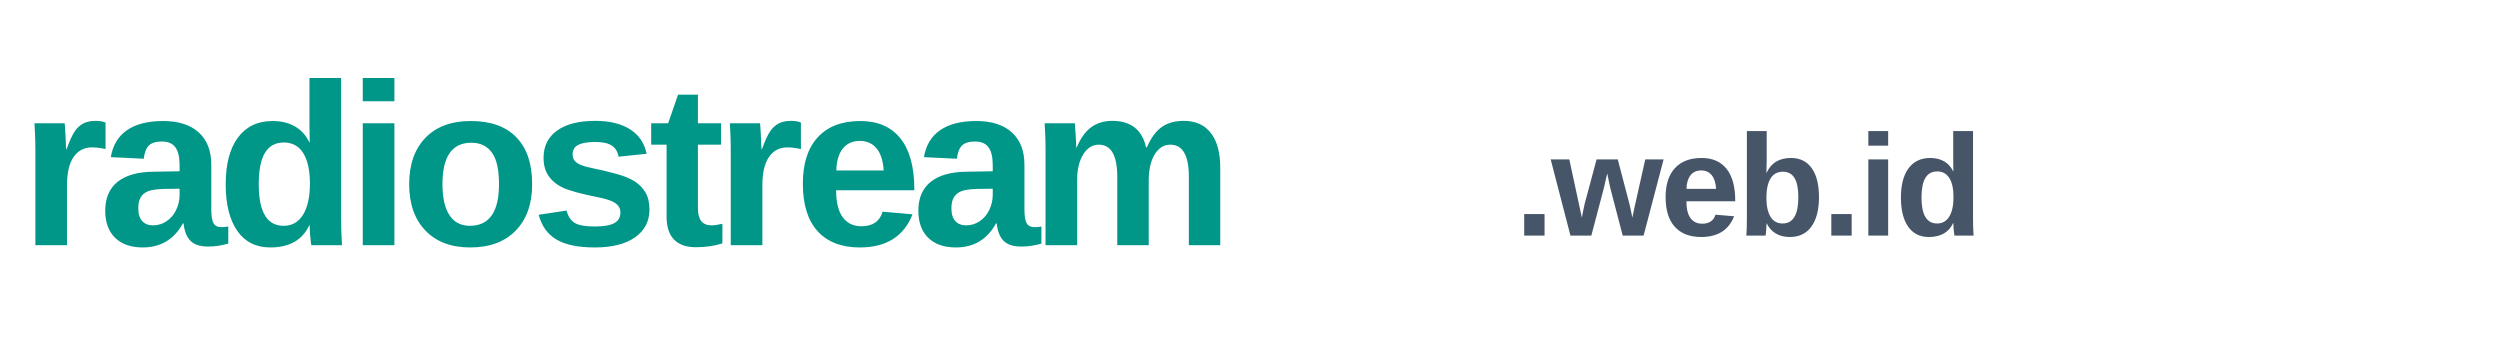
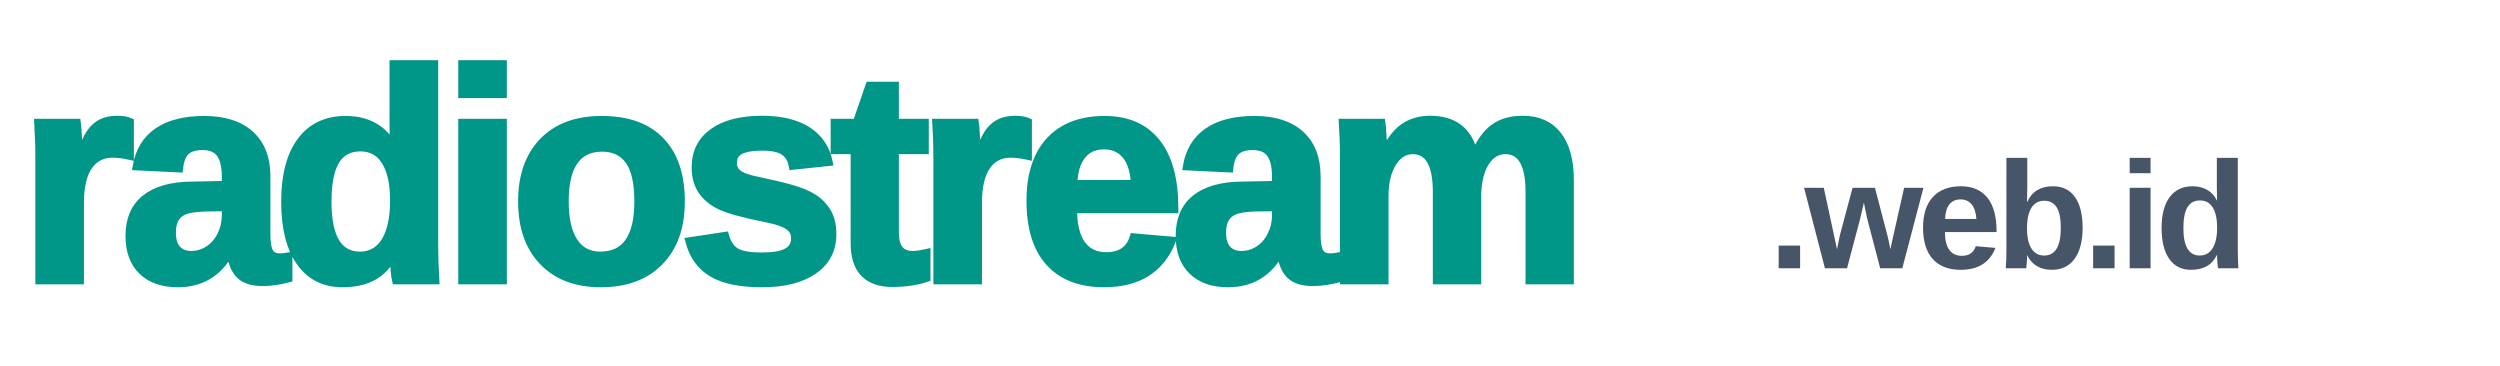
- <svg xmlns="http://www.w3.org/2000/svg" width="520" height="72" viewBox="0 0 520 72">
-   <g font-family="Arial, Helvetica, sans-serif" font-weight="900">
-     <text x="4" y="51" font-size="48" letter-spacing="-2.2" fill="#009688">radiostream</text>
-     <text x="315" y="49" font-size="30" letter-spacing="-0.7" font-weight="800" fill="#475569">.web.id</text>
-   </g>
+ <svg xmlns="http://www.w3.org/2000/svg" width="410" height="60" viewBox="0 0 410 60">
+   <text x="3" y="46" font-family="Arial Black, Arial, Helvetica, sans-serif" font-size="49" font-weight="900" letter-spacing="-2.3" fill="#009688" stroke="#009688" stroke-width="1.25" paint-order="stroke fill" textLength="282" lengthAdjust="spacingAndGlyphs">radiostream</text>
+   <text x="290" y="44" font-family="Arial Black, Arial, Helvetica, sans-serif" font-size="25" font-weight="900" letter-spacing="-1" fill="#475569" textLength="112" lengthAdjust="spacingAndGlyphs">.web.id</text>
</svg>
